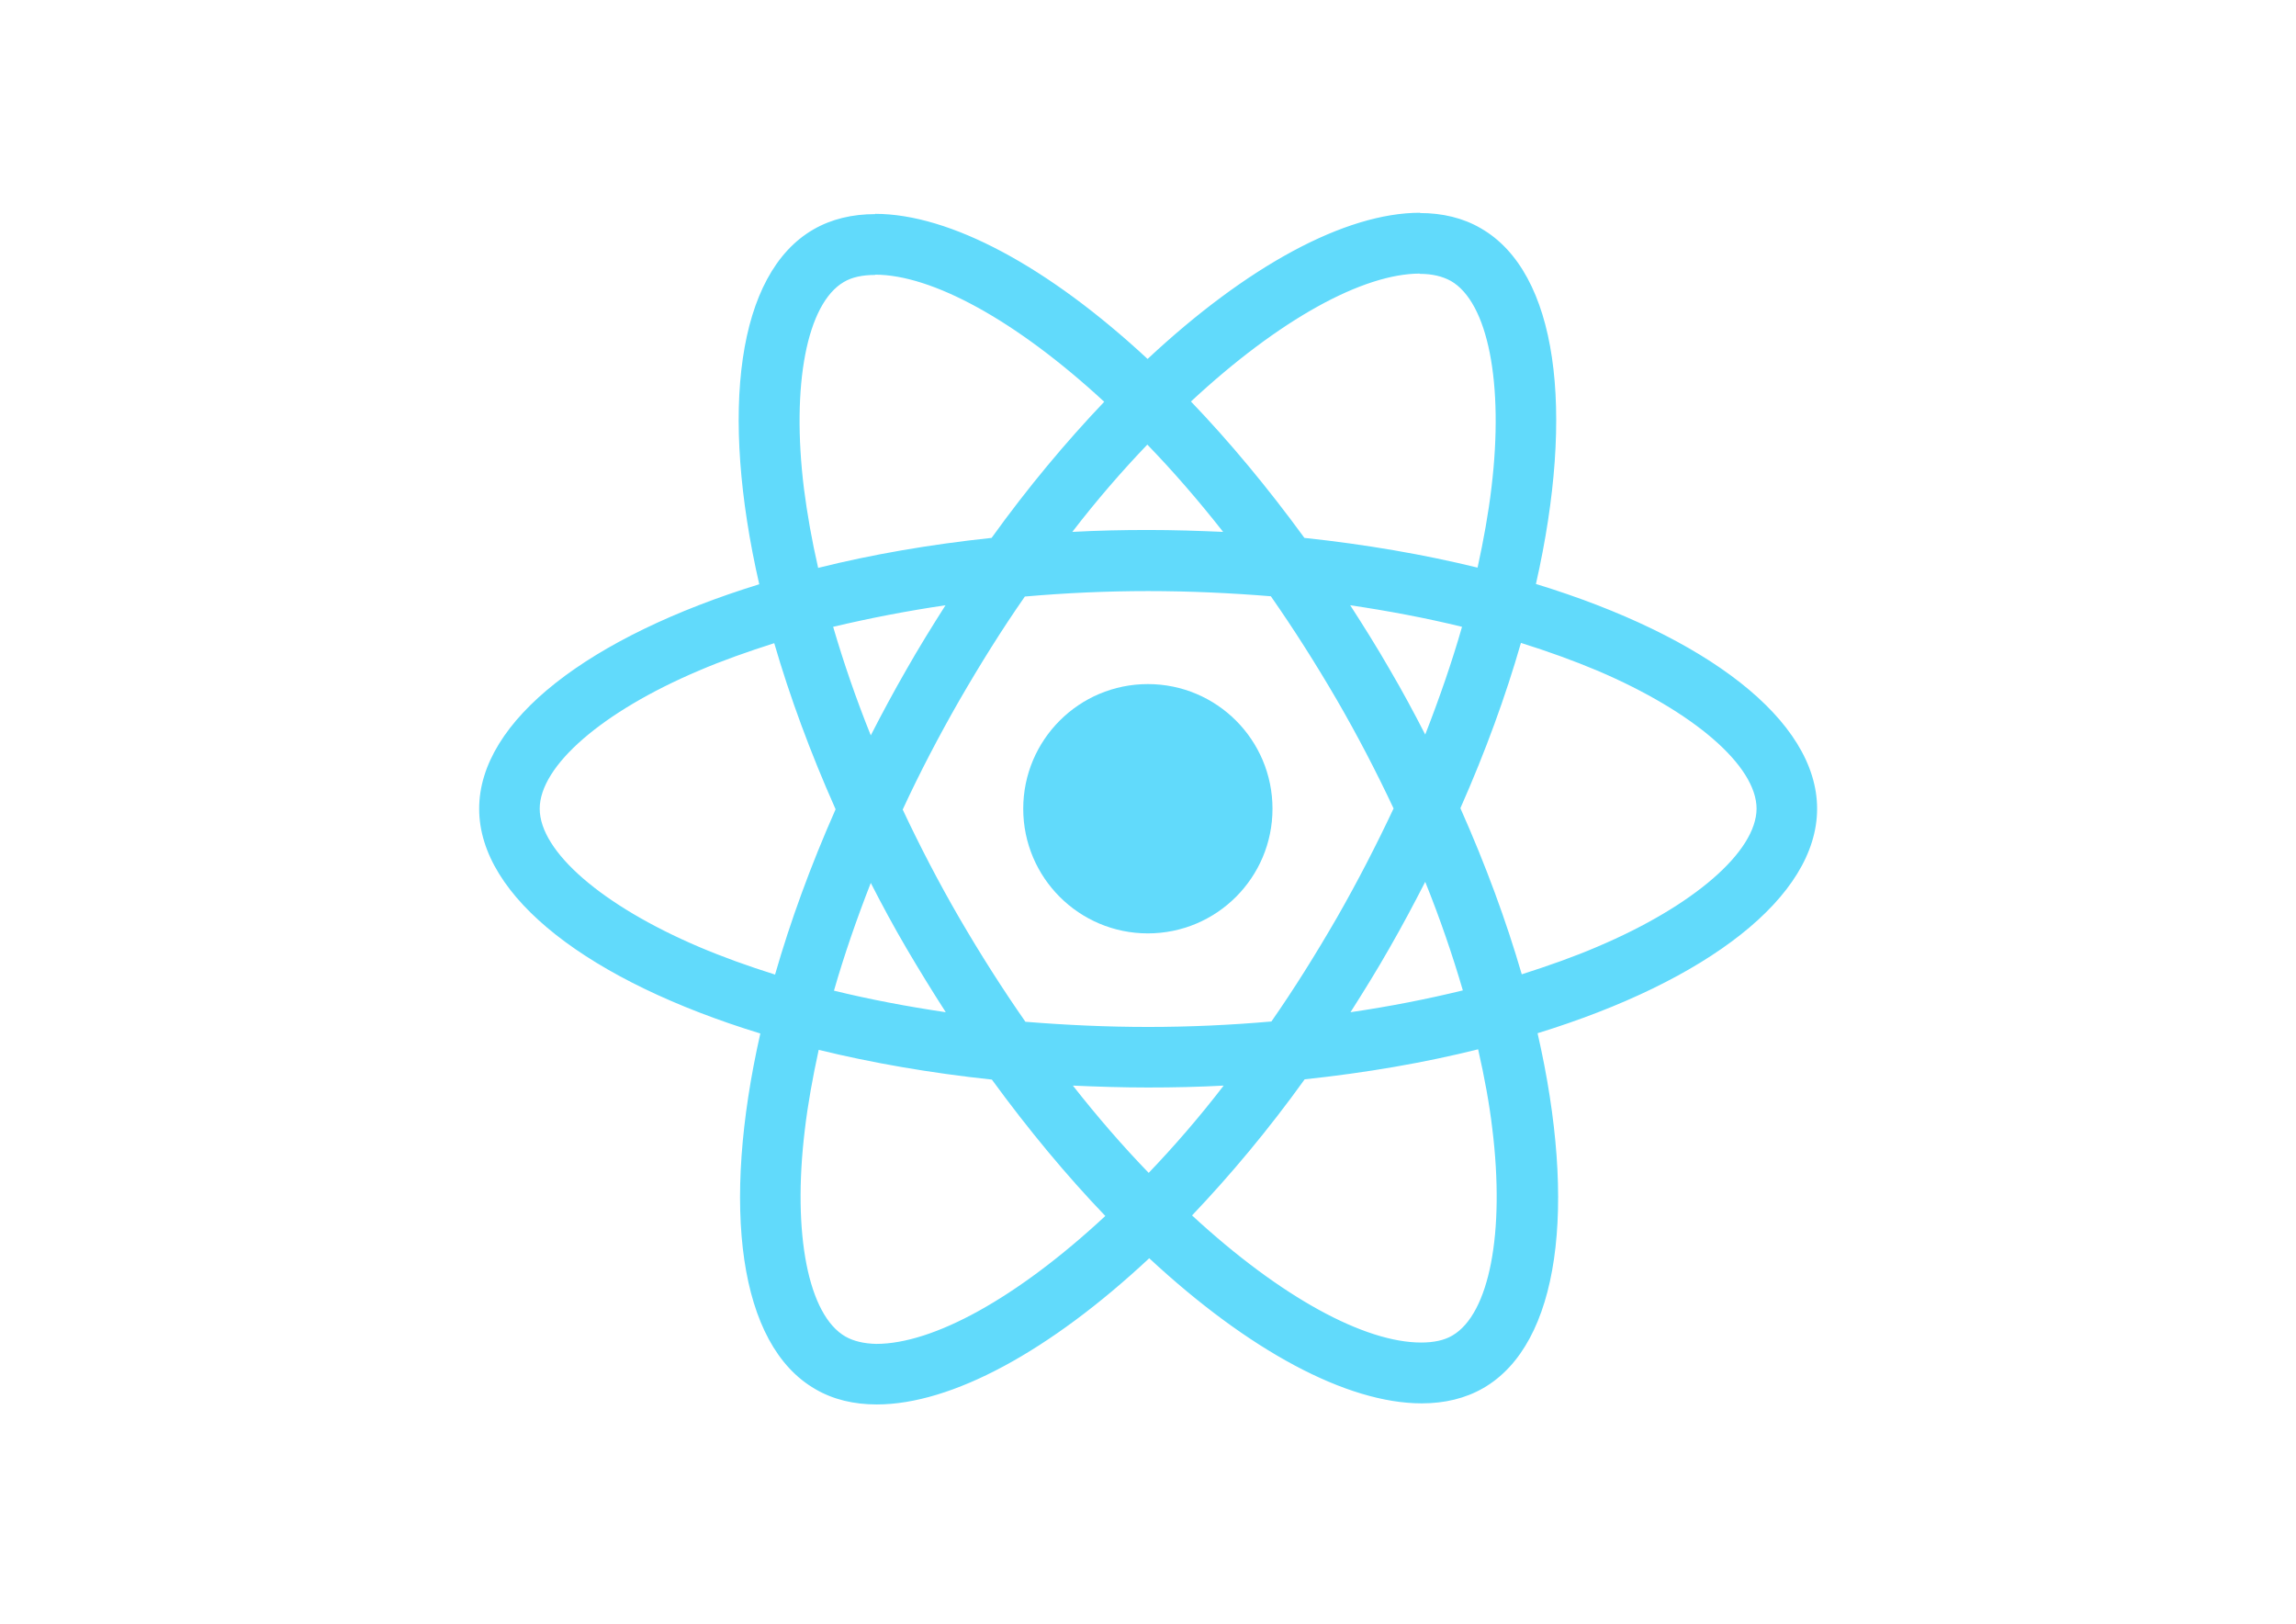
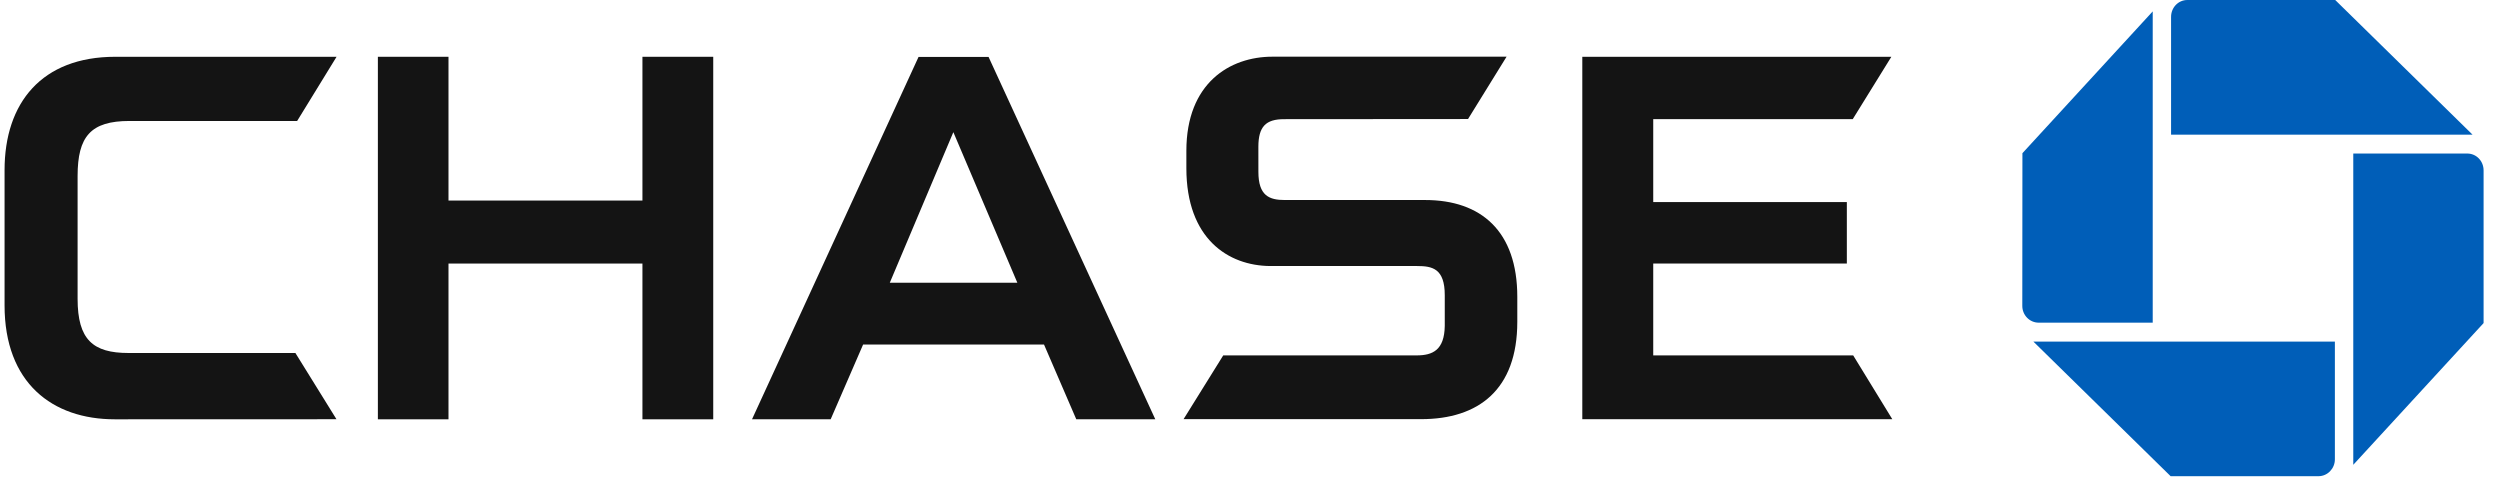
- <svg xmlns="http://www.w3.org/2000/svg" viewBox="0 0 841.9 595.3">
-   <g fill="#61DAFB">
-     <path d="M666.3 296.5c0-32.5-40.7-63.3-103.1-82.4 14.4-63.6 8-114.2-20.2-130.4-6.5-3.8-14.1-5.6-22.4-5.6v22.3c4.6 0 8.3.9 11.4 2.6 13.6 7.8 19.5 37.5 14.9 75.7-1.1 9.4-2.9 19.3-5.1 29.4-19.6-4.8-41-8.5-63.5-10.9-13.5-18.5-27.5-35.3-41.6-50 32.6-30.3 63.2-46.9 84-46.9V78c-27.5 0-63.5 19.6-99.9 53.6-36.4-33.8-72.4-53.2-99.9-53.2v22.3c20.7 0 51.4 16.5 84 46.6-14 14.7-28 31.4-41.3 49.9-22.6 2.4-44 6.1-63.6 11-2.3-10-4-19.7-5.2-29-4.7-38.2 1.1-67.9 14.6-75.8 3-1.8 6.9-2.6 11.5-2.6V78.5c-8.4 0-16 1.8-22.6 5.6-28.1 16.2-34.4 66.7-19.9 130.1-62.2 19.2-102.7 49.9-102.7 82.3 0 32.5 40.7 63.3 103.1 82.4-14.4 63.6-8 114.2 20.2 130.4 6.5 3.8 14.1 5.6 22.5 5.6 27.5 0 63.5-19.6 99.9-53.6 36.4 33.8 72.4 53.2 99.9 53.2 8.4 0 16-1.8 22.6-5.6 28.1-16.2 34.4-66.7 19.9-130.1 62-19.1 102.5-49.9 102.5-82.3zm-130.2-66.7c-3.7 12.9-8.3 26.2-13.5 39.5-4.1-8-8.4-16-13.1-24-4.6-8-9.5-15.8-14.4-23.4 14.2 2.1 27.9 4.7 41 7.9zm-45.8 106.5c-7.8 13.5-15.8 26.3-24.1 38.2-14.9 1.3-30 2-45.2 2-15.1 0-30.2-.7-45-1.9-8.3-11.9-16.4-24.6-24.2-38-7.6-13.1-14.5-26.4-20.8-39.8 6.2-13.4 13.2-26.8 20.7-39.9 7.8-13.5 15.8-26.3 24.1-38.2 14.9-1.3 30-2 45.2-2 15.1 0 30.2.7 45 1.9 8.3 11.9 16.4 24.6 24.2 38 7.6 13.1 14.5 26.4 20.8 39.8-6.3 13.4-13.2 26.8-20.7 39.9zm32.3-13c5.4 13.4 10 26.8 13.8 39.8-13.1 3.2-26.9 5.9-41.2 8 4.9-7.7 9.8-15.6 14.4-23.7 4.6-8 8.9-16.1 13-24.1zM421.2 430c-9.3-9.6-18.6-20.3-27.8-32 9 .4 18.2.7 27.5.7 9.4 0 18.7-.2 27.8-.7-9 11.7-18.3 22.4-27.5 32zm-74.4-58.9c-14.2-2.1-27.9-4.7-41-7.9 3.7-12.9 8.3-26.2 13.5-39.5 4.1 8 8.4 16 13.1 24 4.7 8 9.5 15.8 14.4 23.4zM420.7 163c9.3 9.6 18.6 20.3 27.8 32-9-.4-18.2-.7-27.5-.7-9.4 0-18.7.2-27.8.7 9-11.7 18.3-22.4 27.5-32zm-74 58.9c-4.9 7.7-9.8 15.6-14.4 23.7-4.6 8-8.9 16-13 24-5.4-13.4-10-26.8-13.8-39.8 13.1-3.1 26.9-5.8 41.2-7.9zm-90.5 125.2c-35.4-15.1-58.3-34.9-58.3-50.6 0-15.7 22.9-35.6 58.3-50.6 8.6-3.7 18-7 27.7-10.1 5.7 19.6 13.2 40 22.5 60.9-9.2 20.8-16.6 41.1-22.2 60.6-9.9-3.1-19.3-6.5-28-10.2zM310 490c-13.6-7.8-19.5-37.5-14.9-75.7 1.1-9.4 2.9-19.3 5.1-29.4 19.6 4.8 41 8.5 63.5 10.9 13.5 18.5 27.5 35.3 41.6 50-32.6 30.3-63.2 46.9-84 46.9-4.5-.1-8.3-1-11.3-2.7zm237.2-76.2c4.7 38.2-1.1 67.9-14.6 75.8-3 1.8-6.9 2.6-11.5 2.6-20.7 0-51.4-16.5-84-46.6 14-14.7 28-31.4 41.3-49.9 22.6-2.4 44-6.1 63.6-11 2.3 10.1 4.1 19.8 5.2 29.1zm38.5-66.7c-8.6 3.7-18 7-27.7 10.1-5.7-19.6-13.2-40-22.5-60.9 9.2-20.8 16.6-41.1 22.2-60.6 9.9 3.1 19.3 6.5 28.1 10.2 35.4 15.1 58.3 34.9 58.3 50.6-.1 15.7-23 35.6-58.4 50.6zM320.8 78.4z" />
-     <circle cx="420.9" cy="296.5" r="45.7" />
-     <path d="M520.5 78.1z" />
-   </g>
+ <svg xmlns="http://www.w3.org/2000/svg" width="126" height="24" viewBox="0 0 126 24" fill="none">
+   <path fill-rule="evenodd" clip-rule="evenodd" d="M79.748 2.862V21.126H95.371L93.401 17.912H83.323V13.283H93.081V10.185H83.323V6.004H93.379L95.324 2.862H79.748Z" fill="#141414" />
+   <path fill-rule="evenodd" clip-rule="evenodd" d="M5.807 2.862C2.103 2.862 0.23 5.185 0.23 8.574V15.389C0.23 19.304 2.64 21.133 5.786 21.133L16.958 21.129L14.888 17.791H6.478C4.69 17.791 3.911 17.127 3.911 15.061V8.875C3.911 6.877 4.569 6.097 6.527 6.097H14.976L16.963 2.862H5.807Z" fill="#141414" />
+   <path fill-rule="evenodd" clip-rule="evenodd" d="M64.126 2.857C61.985 2.857 59.793 4.187 59.793 7.601V8.477C59.793 12.034 61.903 13.391 64.014 13.408H71.422C72.194 13.408 72.816 13.537 72.816 14.878V16.43C72.796 17.638 72.215 17.912 71.397 17.912H61.651L59.652 21.125H71.627C74.513 21.125 76.472 19.643 76.472 16.217V14.96C76.472 11.651 74.648 10.081 71.828 10.081H64.754C63.97 10.081 63.423 9.867 63.423 8.661L63.422 7.4C63.422 6.378 63.801 6.006 64.715 6.006L73.989 5.999L75.932 2.856L64.126 2.857Z" fill="#141414" />
+   <path fill-rule="evenodd" clip-rule="evenodd" d="M46.295 2.868L37.902 21.131H41.866L43.501 17.364H52.618L54.244 21.131H58.226L49.823 2.868H46.295ZM48.049 6.661L51.275 14.251H44.845L48.049 6.661Z" fill="#141414" />
+   <path fill-rule="evenodd" clip-rule="evenodd" d="M110.243 0C109.786 0 109.422 0.38 109.422 0.852V6.787H124.616L117.695 0H110.243Z" fill="#005EB8" />
+   <path fill-rule="evenodd" clip-rule="evenodd" d="M125.173 8.588C125.173 8.117 124.809 7.738 124.35 7.738H118.605V23.426L125.173 16.283V8.588Z" fill="#005EB8" />
+   <path fill-rule="evenodd" clip-rule="evenodd" d="M116.853 24C117.304 24 117.678 23.619 117.678 23.15V17.216H102.482L109.399 23.999L116.853 24Z" fill="#005EB8" />
+   <path fill-rule="evenodd" clip-rule="evenodd" d="M101.924 15.418C101.924 15.884 102.295 16.262 102.747 16.262H108.497V0.574L101.93 7.721L101.924 15.418Z" fill="#005EB8" />
+   <path fill-rule="evenodd" clip-rule="evenodd" d="M32.379 2.862V10.108H22.604V2.862H19.045V21.133H22.604V13.283H32.379V21.133H35.947V2.862H32.379Z" fill="#141414" />
</svg>
